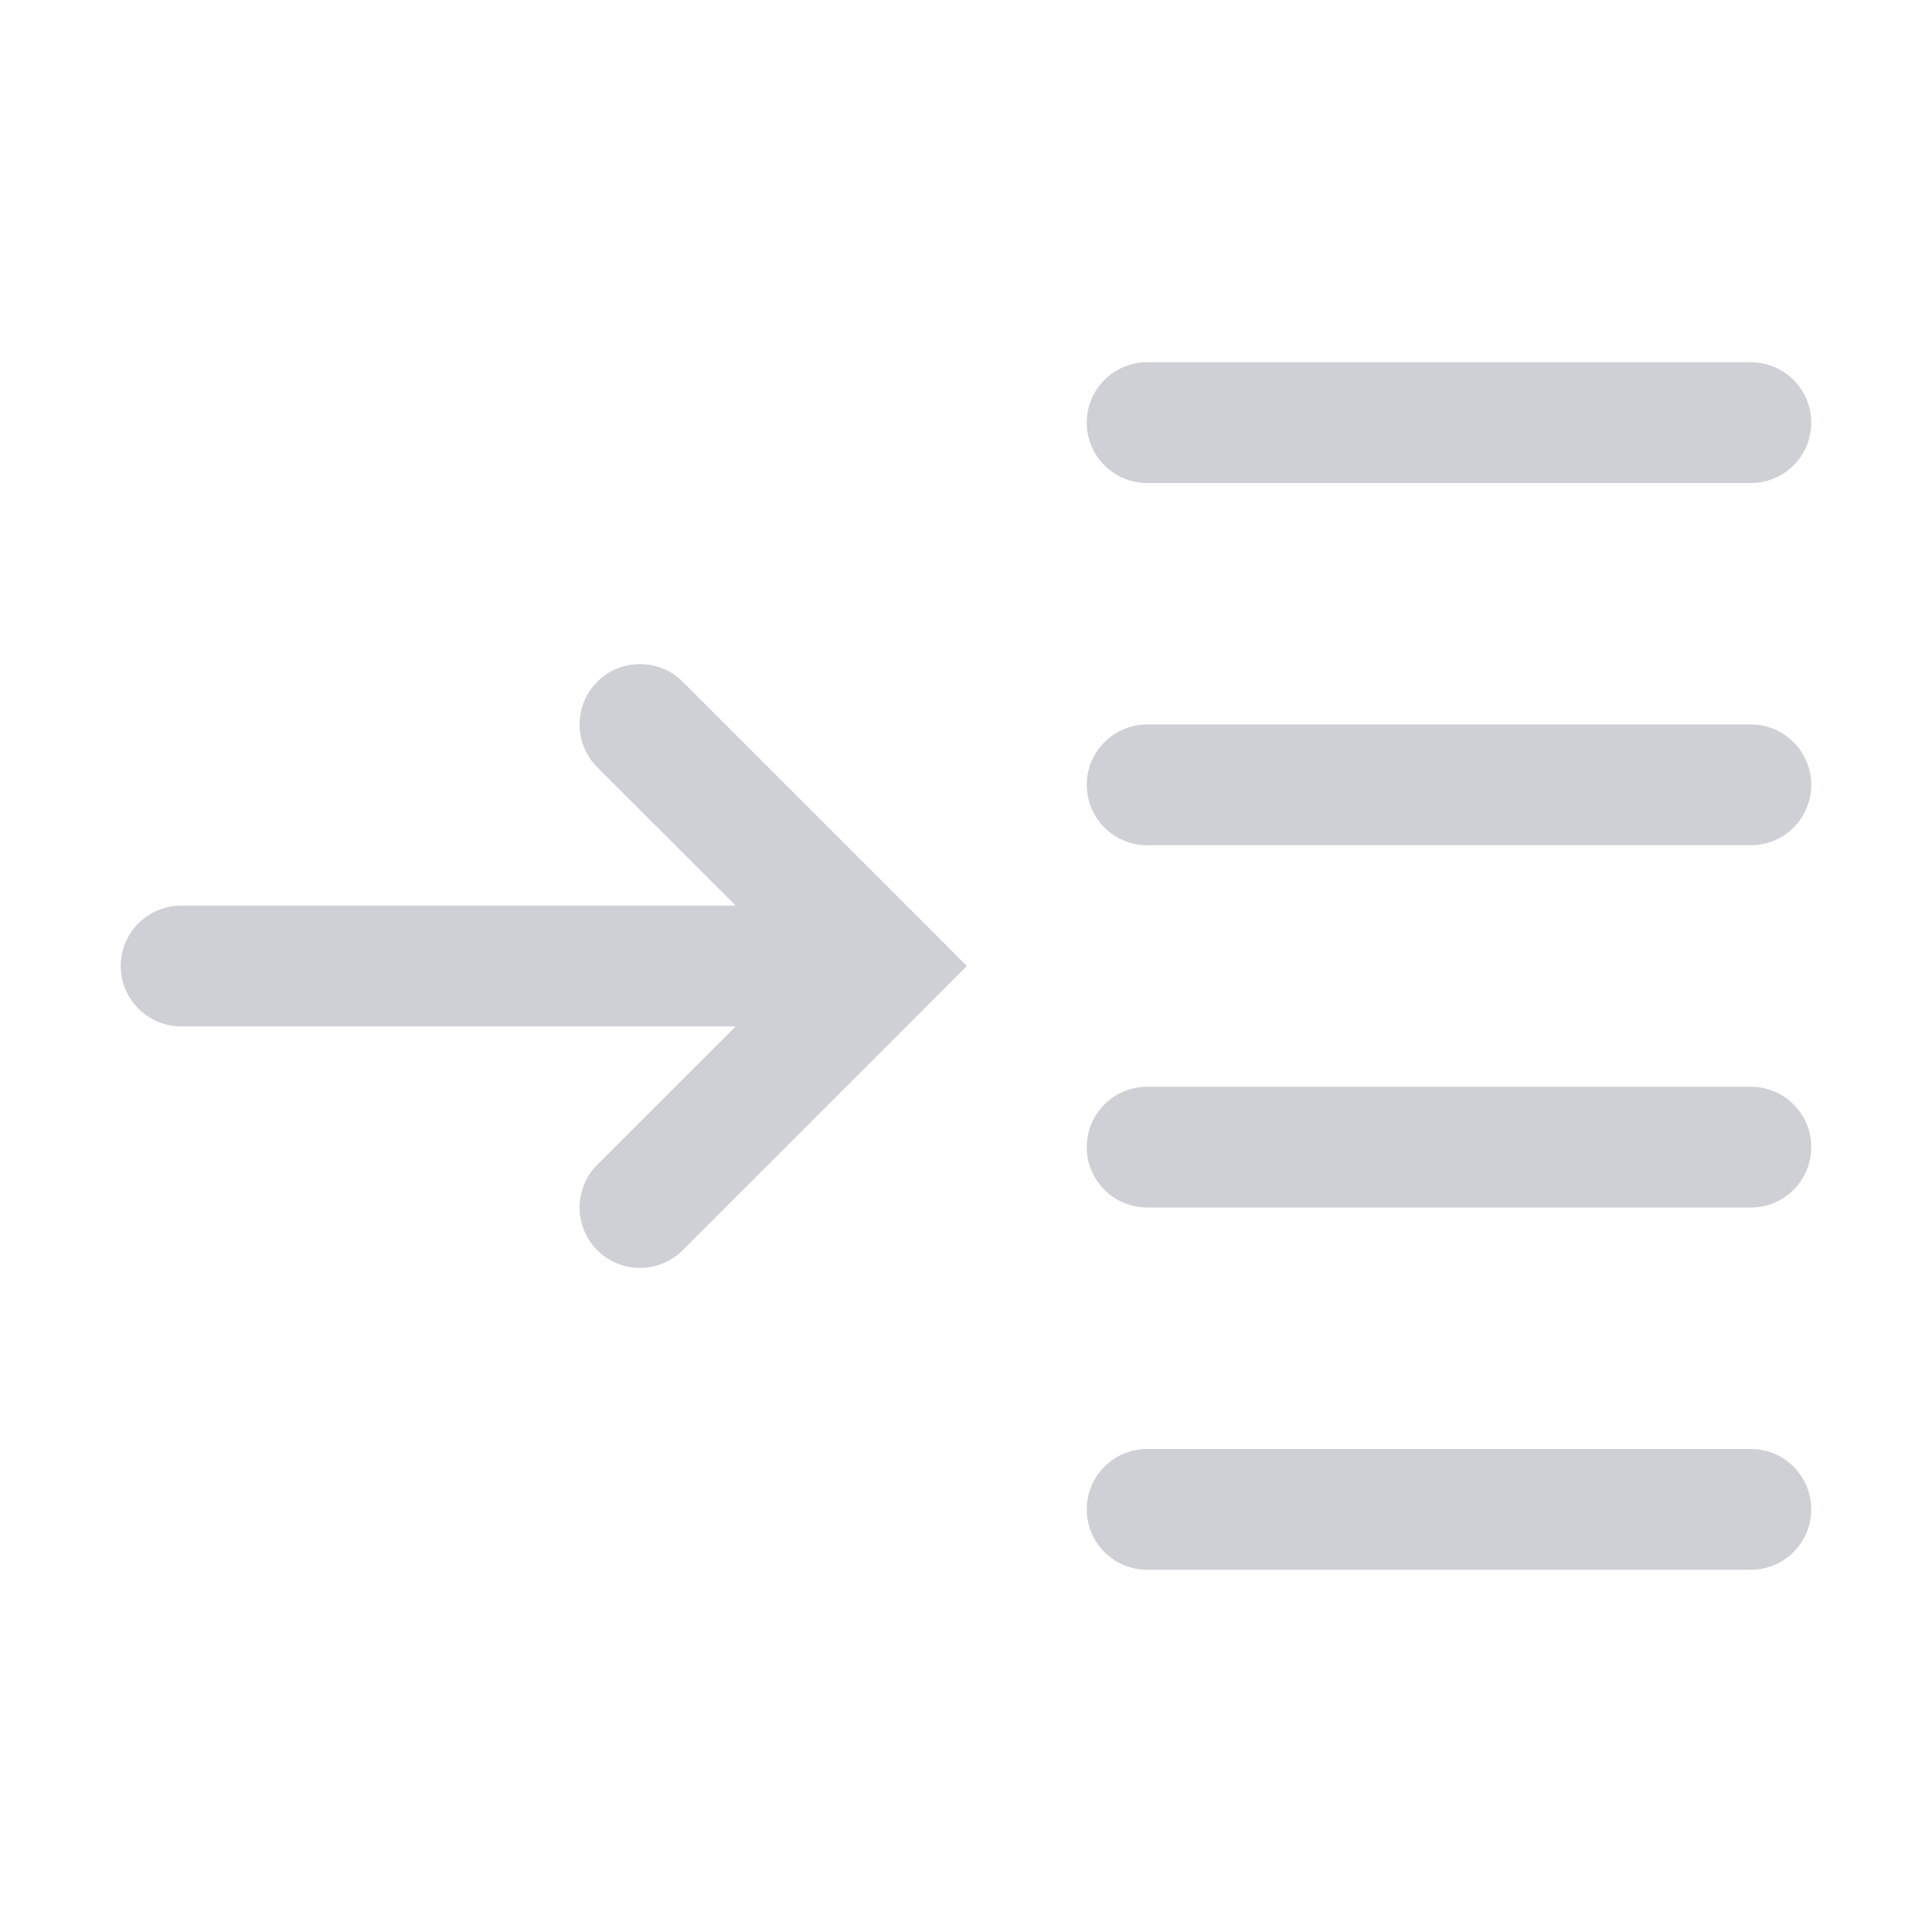
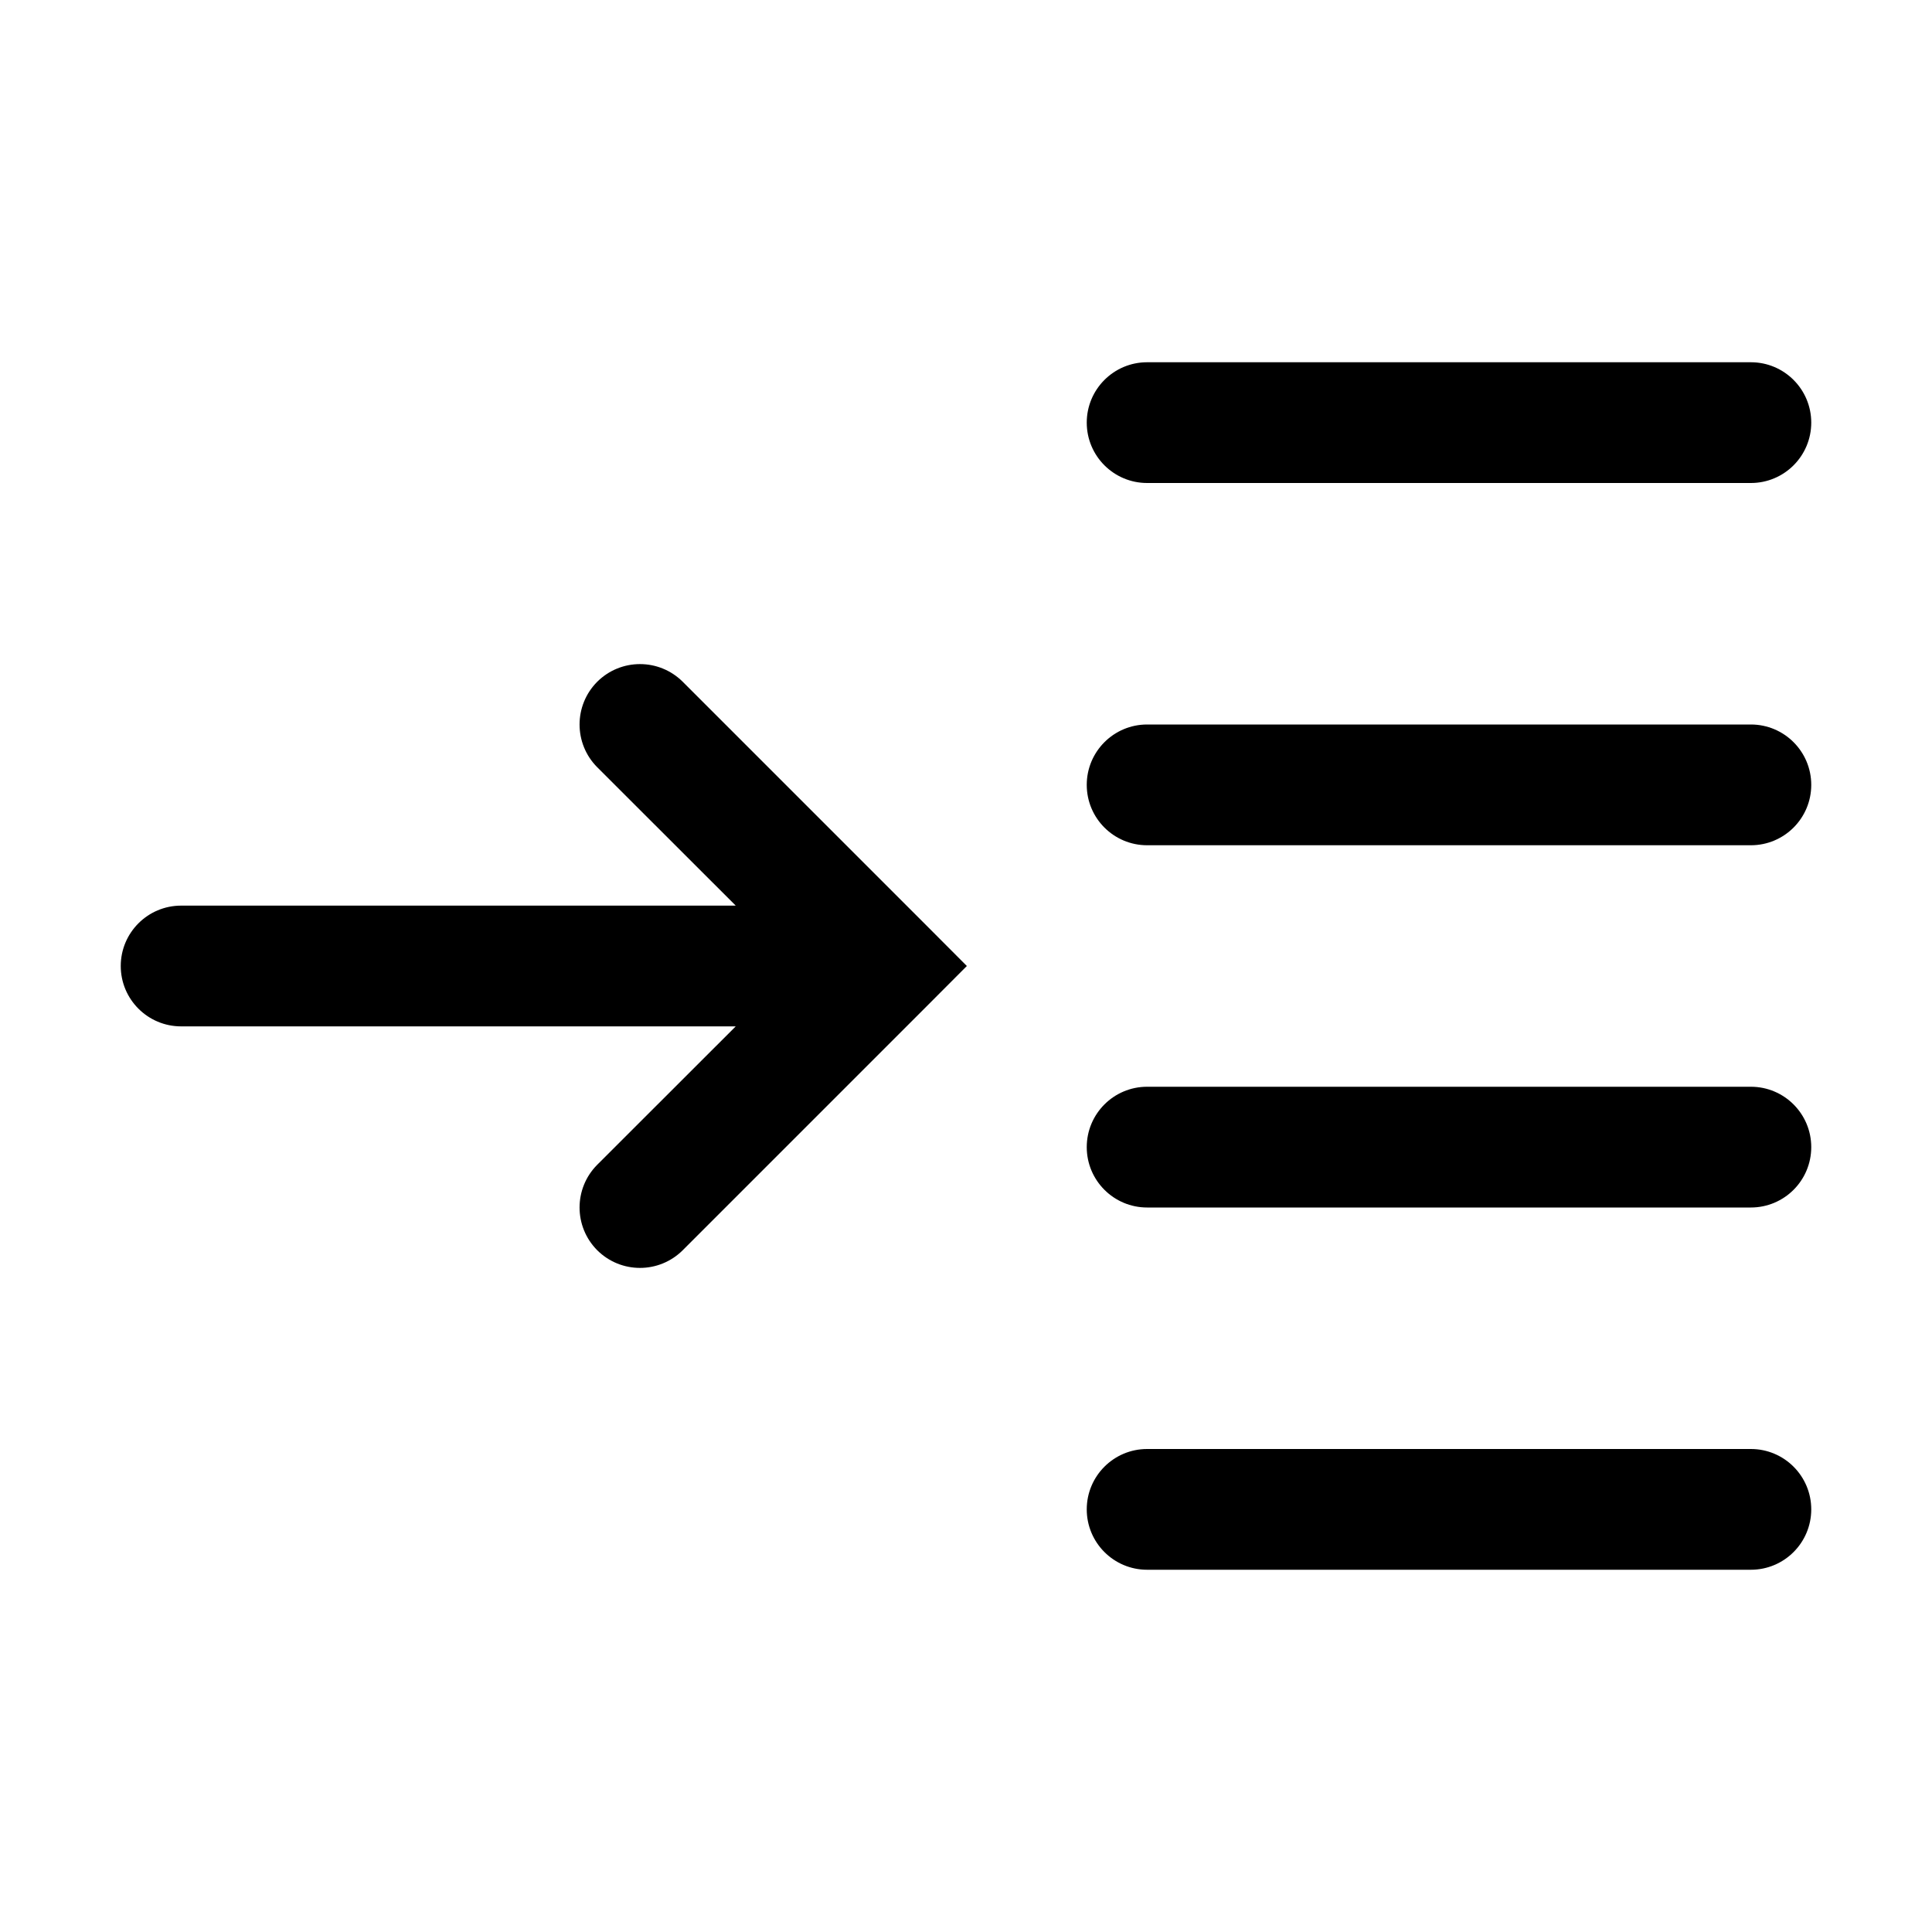
<svg xmlns="http://www.w3.org/2000/svg" width="16" height="16" viewBox="0 0 16 16" fill="none">
-   <rect x="9" y="12" width="6" height="1" rx="0.5" fill="#CED0D6" />
-   <rect x="9" y="9" width="6" height="1" rx="0.5" fill="#CED0D6" />
-   <rect x="9" y="6" width="6" height="1" rx="0.5" fill="#CED0D6" />
-   <rect x="9" y="3" width="6" height="1" rx="0.5" fill="#CED0D6" />
-   <path fill-rule="evenodd" clip-rule="evenodd" d="M5.654 5.646C5.458 5.451 5.142 5.451 4.946 5.646C4.751 5.842 4.751 6.158 4.946 6.354L6.093 7.5L1.5 7.5C1.224 7.5 1 7.724 1 8C1 8.276 1.224 8.5 1.5 8.5L6.093 8.5L4.946 9.646C4.751 9.842 4.751 10.158 4.946 10.354C5.142 10.549 5.458 10.549 5.654 10.354L7.654 8.354L8.007 8L7.654 7.646L5.654 5.646Z" fill="#CED0D6" />
+   <rect x="9" y="12" width="6" height="1" rx="0.5" fill="#000000" />
+   <rect x="9" y="9" width="6" height="1" rx="0.5" fill="#000000" />
+   <rect x="9" y="6" width="6" height="1" rx="0.5" fill="#000000" />
+   <rect x="9" y="3" width="6" height="1" rx="0.5" fill="#000000" />
+   <path fill-rule="evenodd" clip-rule="evenodd" d="M5.654 5.646C5.458 5.451 5.142 5.451 4.946 5.646C4.751 5.842 4.751 6.158 4.946 6.354L6.093 7.5L1.5 7.5C1.224 7.5 1 7.724 1 8C1 8.276 1.224 8.5 1.5 8.5L6.093 8.5L4.946 9.646C4.751 9.842 4.751 10.158 4.946 10.354C5.142 10.549 5.458 10.549 5.654 10.354L7.654 8.354L8.007 8L7.654 7.646L5.654 5.646Z" fill="#000000" />
</svg>
